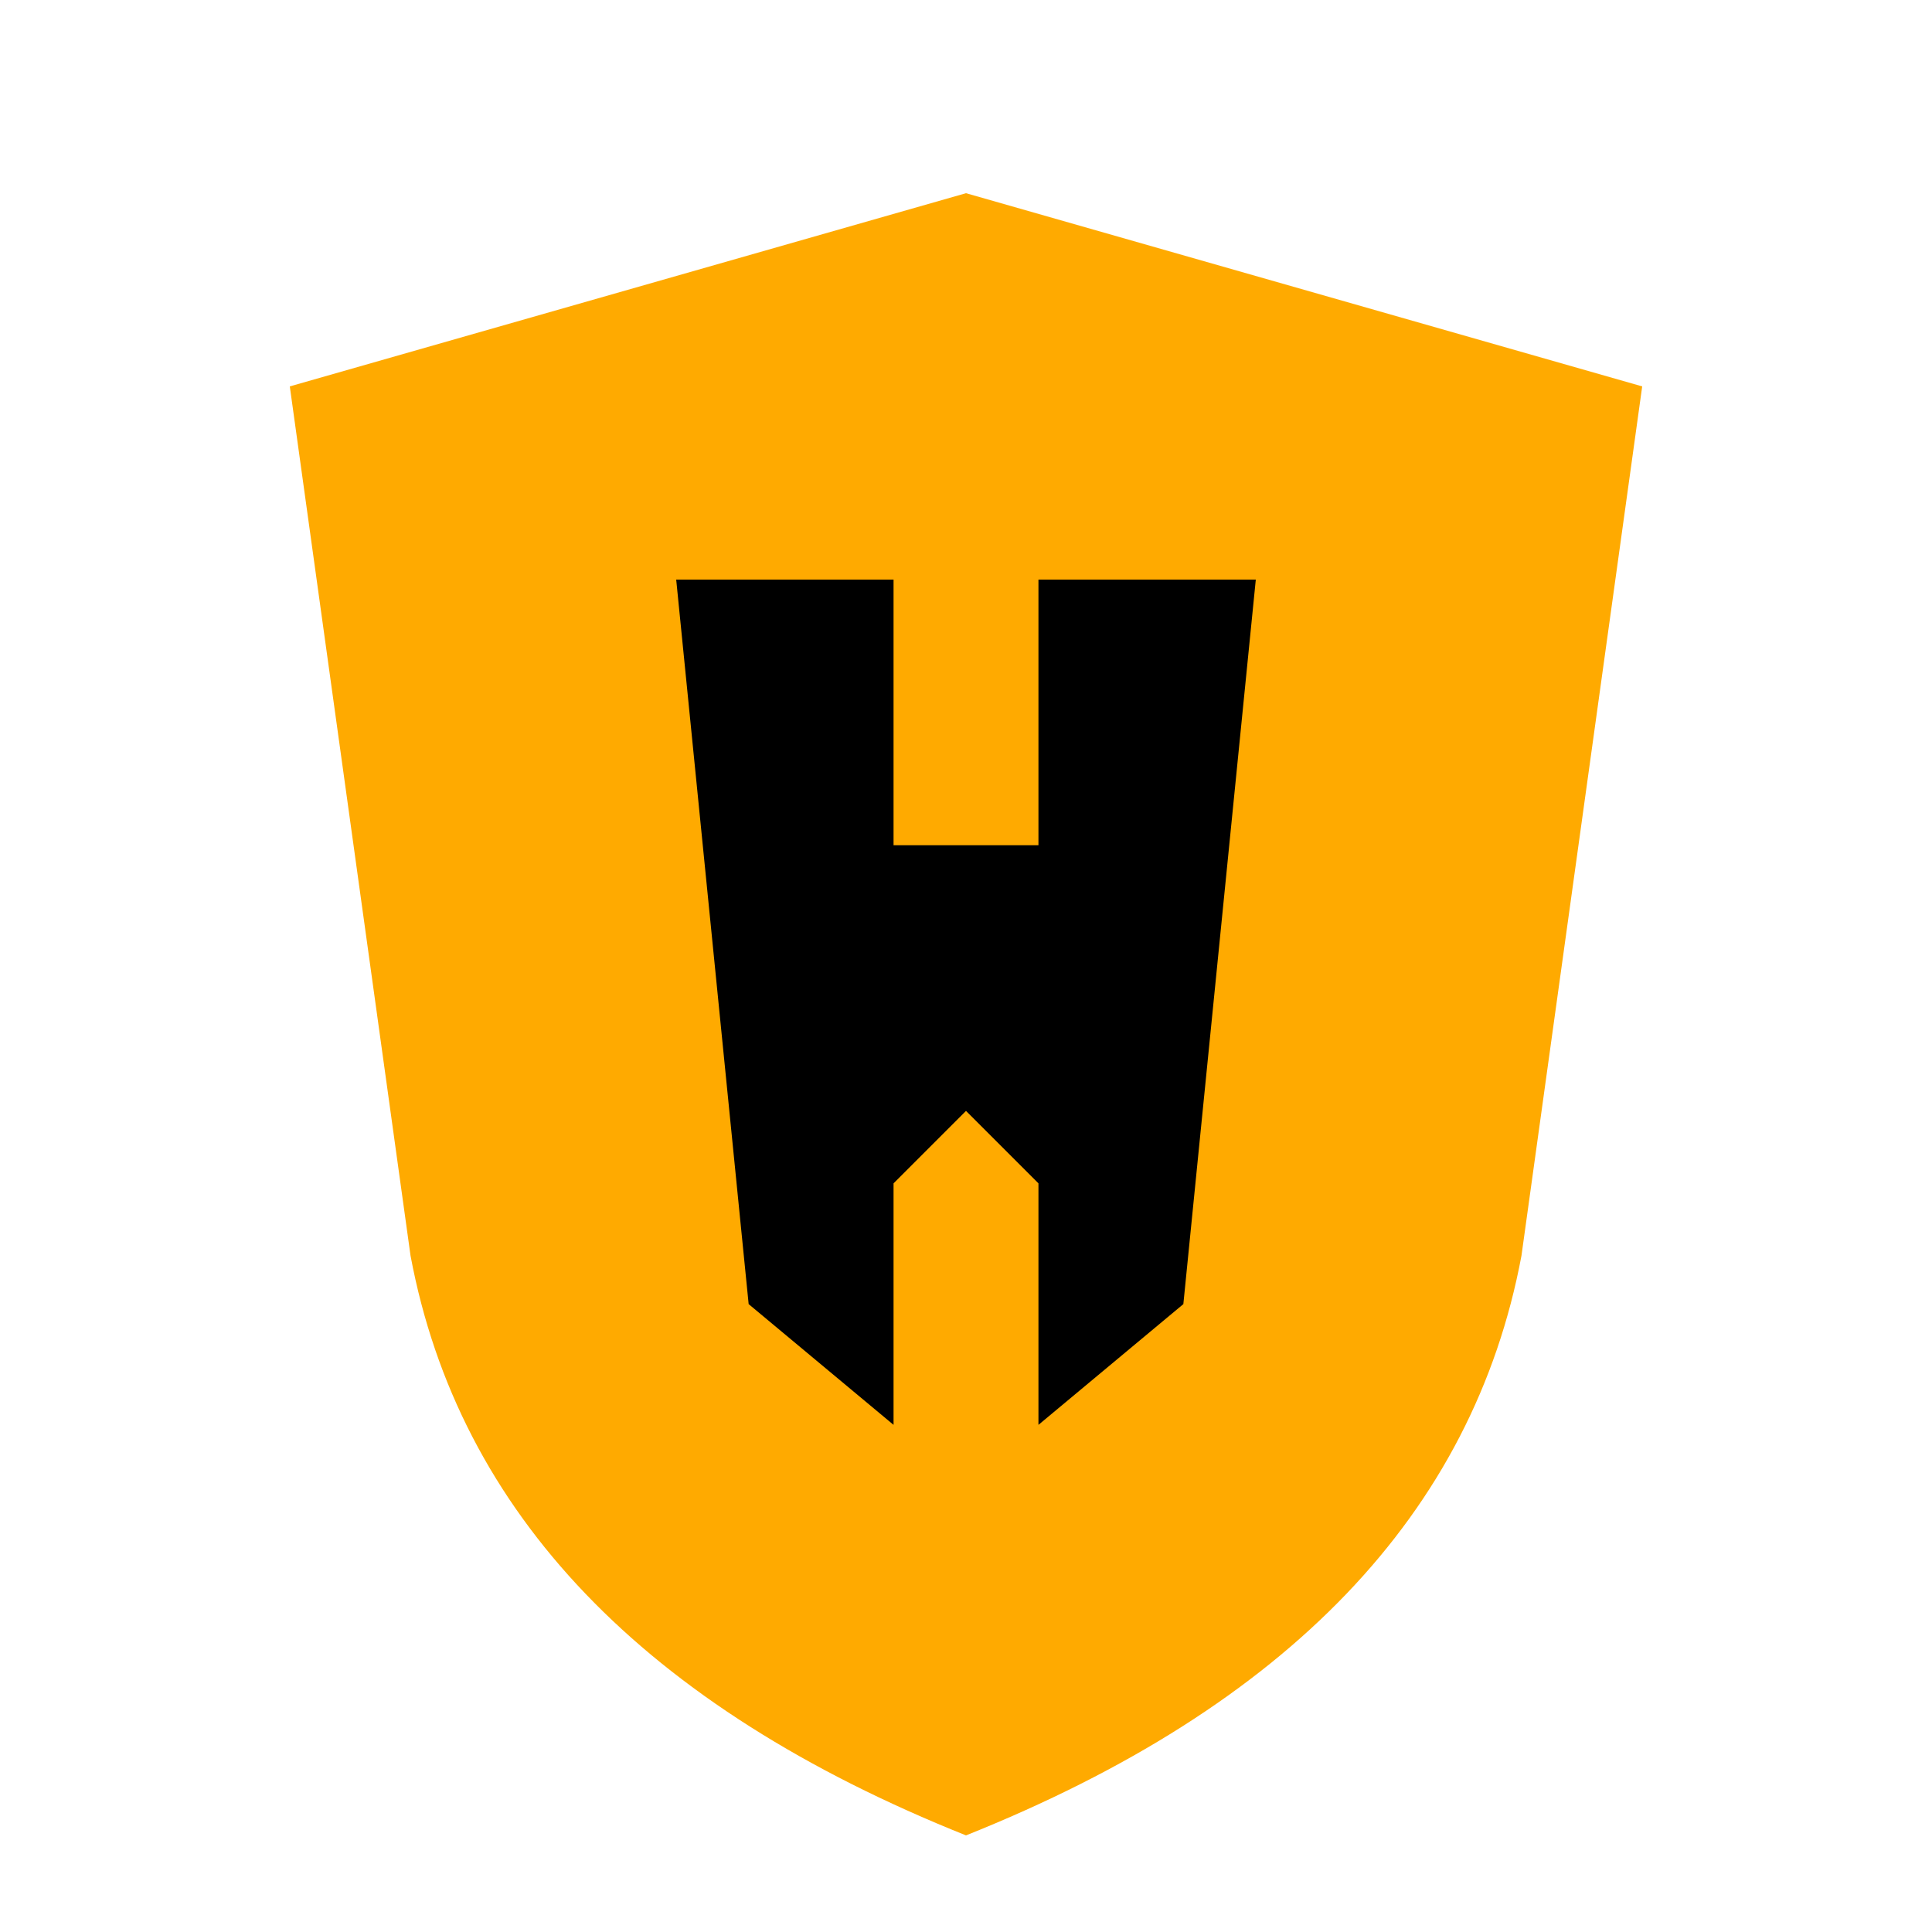
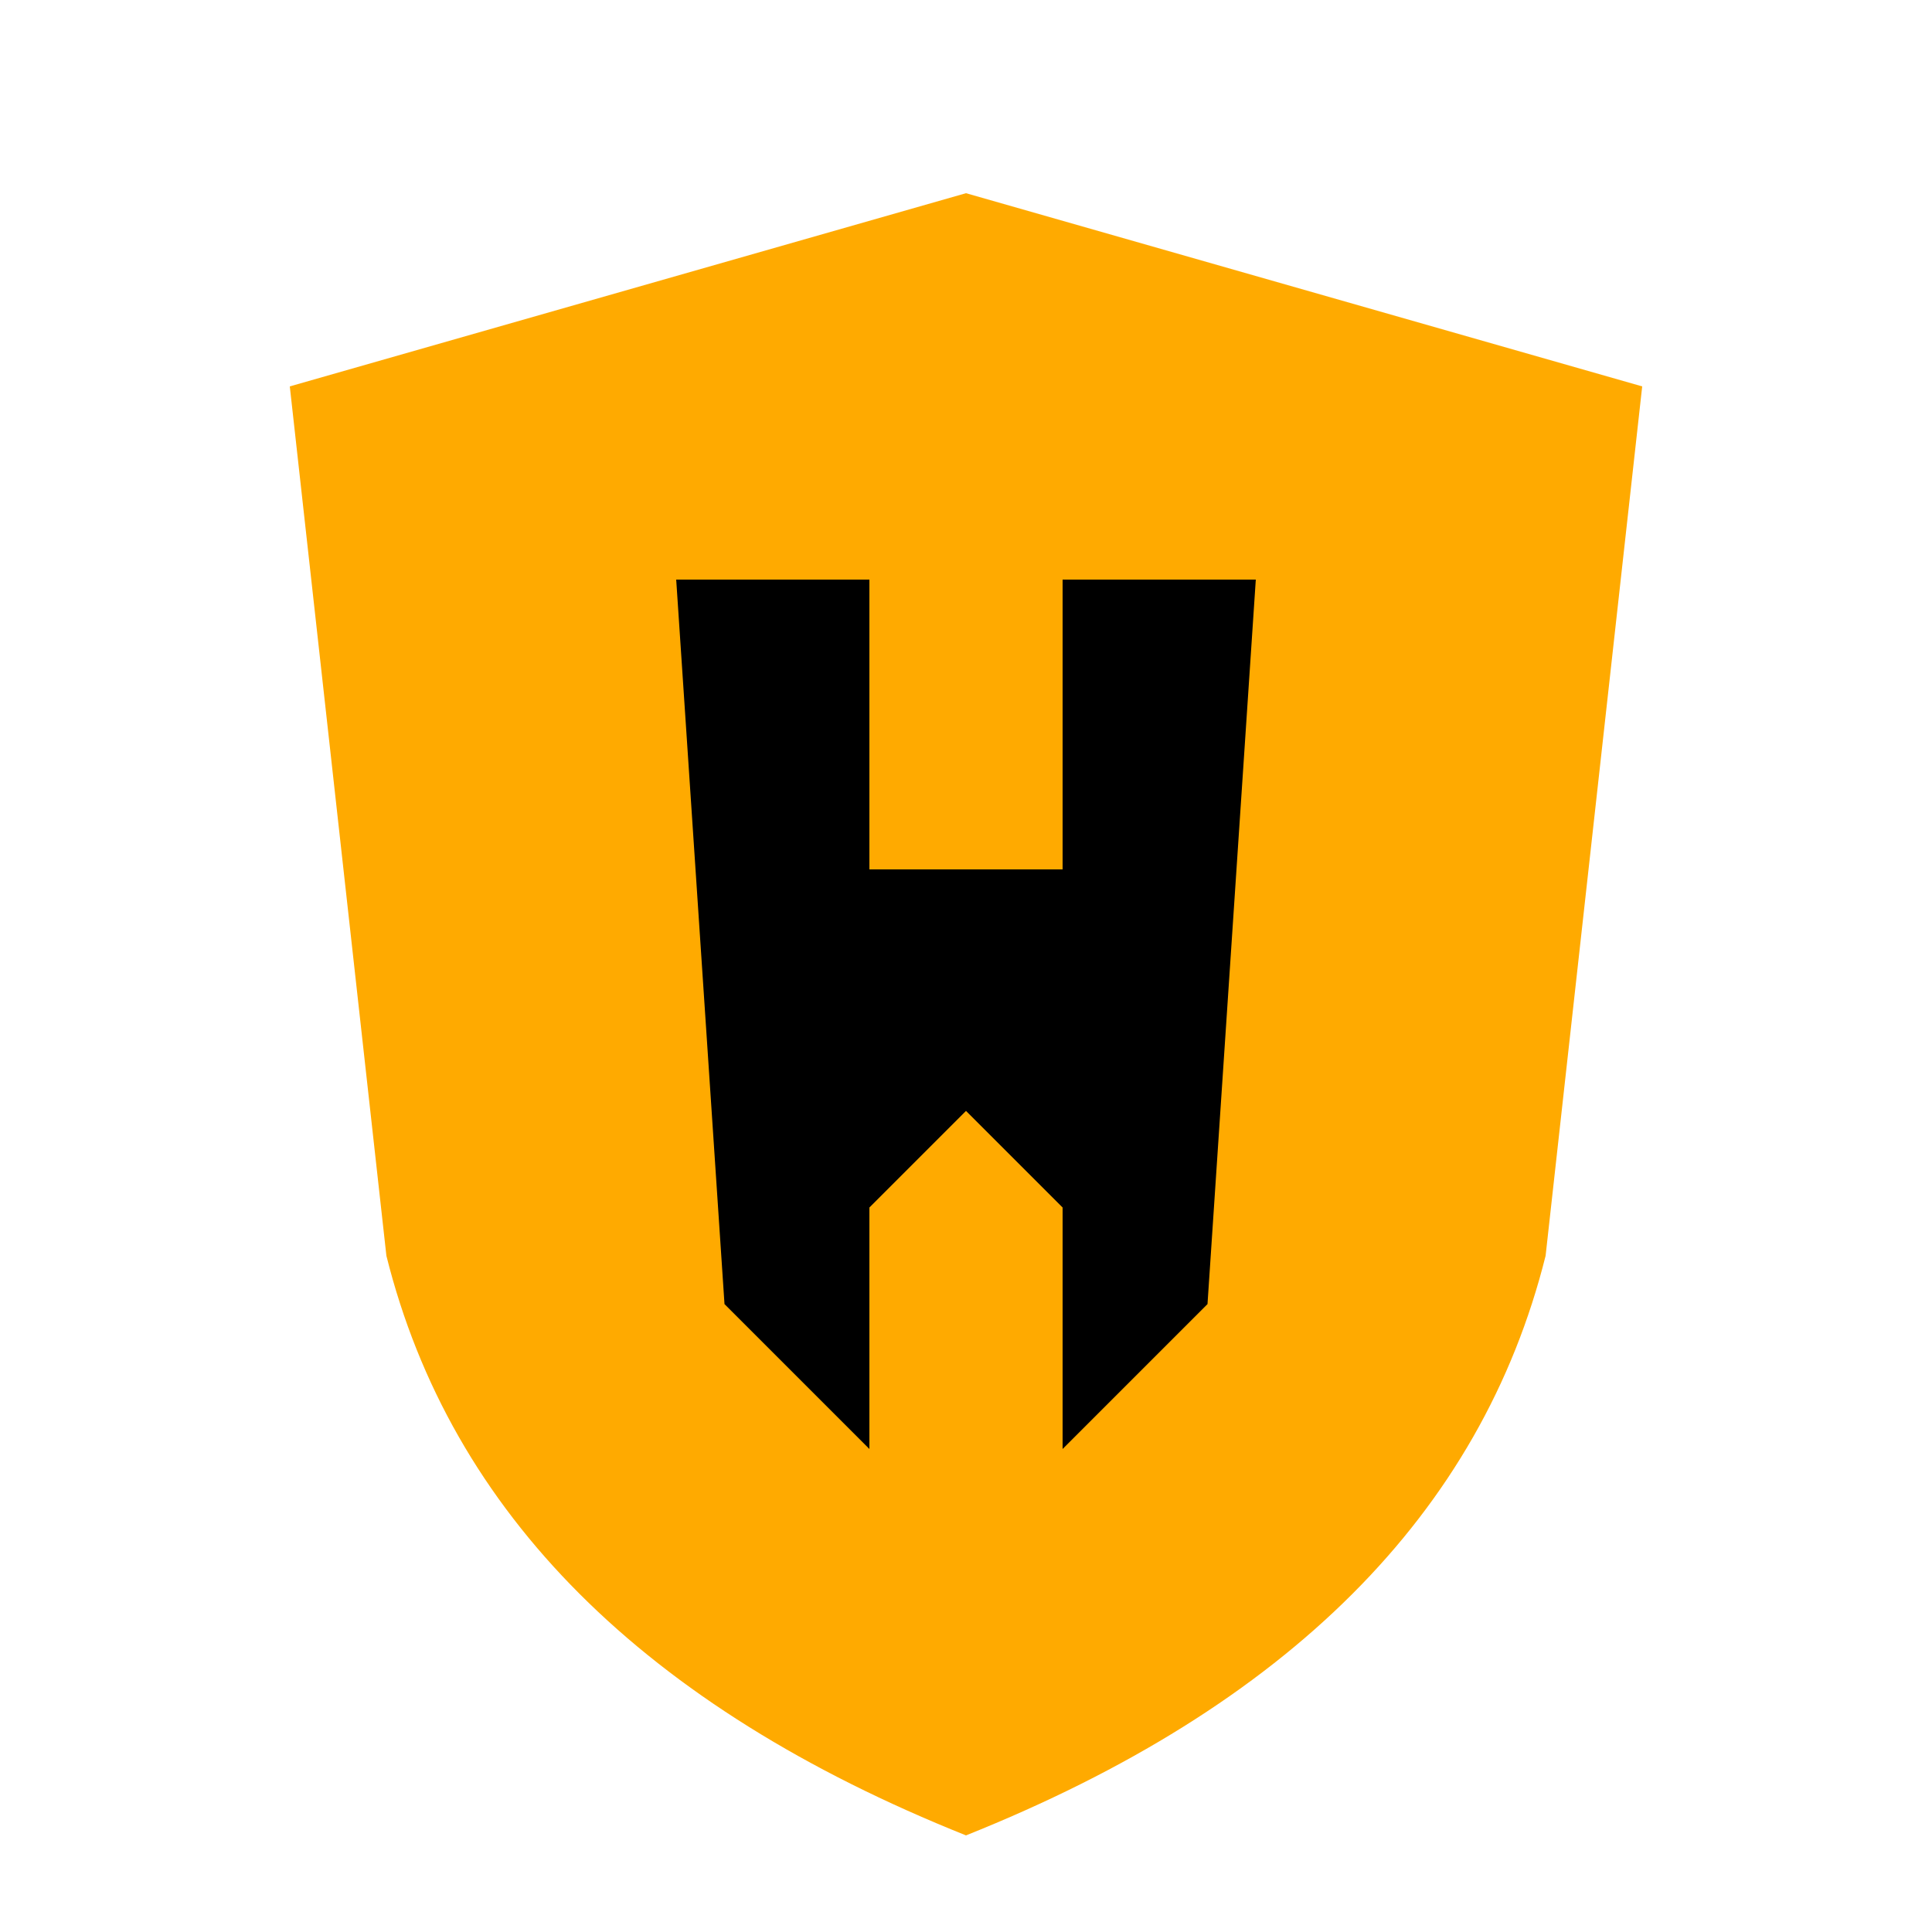
<svg xmlns="http://www.w3.org/2000/svg" width="40" height="40" viewBox="0 0 40 40" fill="none">
-   <path d="M6 8L20 4L34 8L31.5 26Q30 34 20 38Q10 34 8.5 26Z" fill="#FFAA00" />
-   <path d="M14 12H18.5V17.5H21.5V12H26L24.5 27L21.5 29.5V24.5L20 23L18.5 24.5V29.5L15.5 27Z" fill="#000000" />
+   <path d="M6 8L20 4L34 8L32 26Q30 34 20 38Q10 34 8 26Z" fill="#FFAA00" />
+   <path d="M14 12H18V18H22V12H26L25 27L22 30V25L20 23L18 25V30L15 27Z" fill="#000000" />
</svg>
